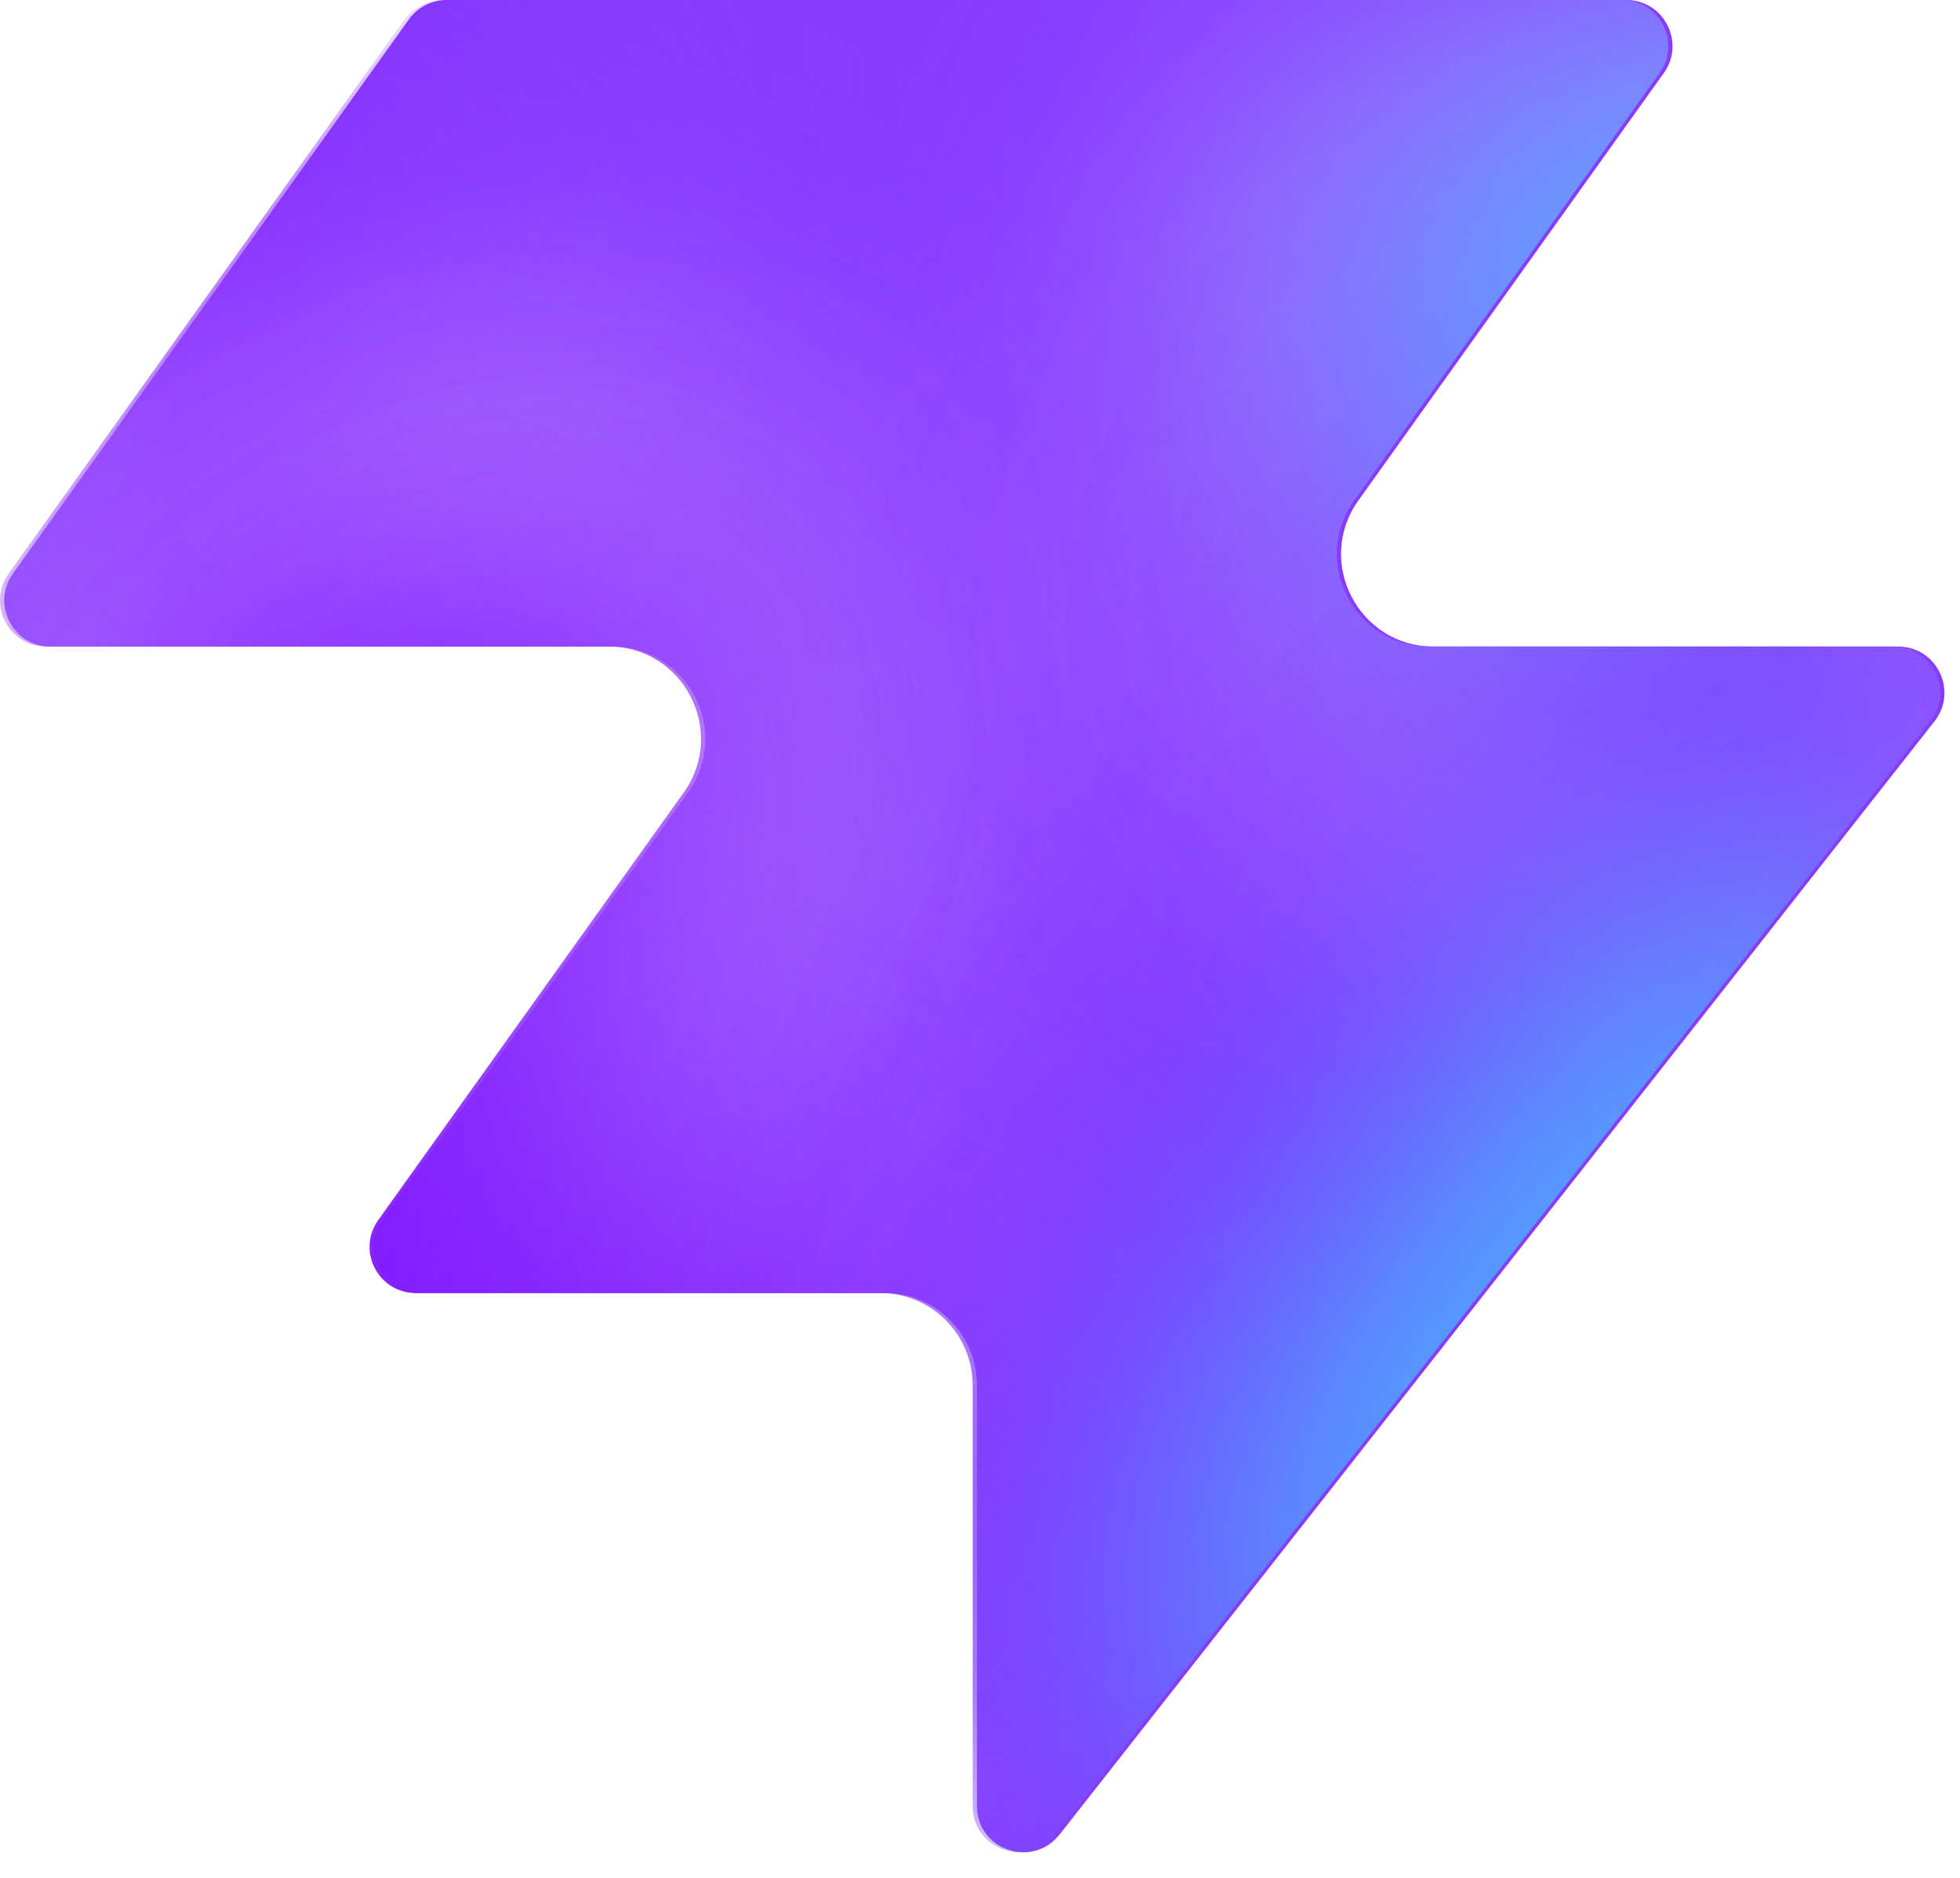
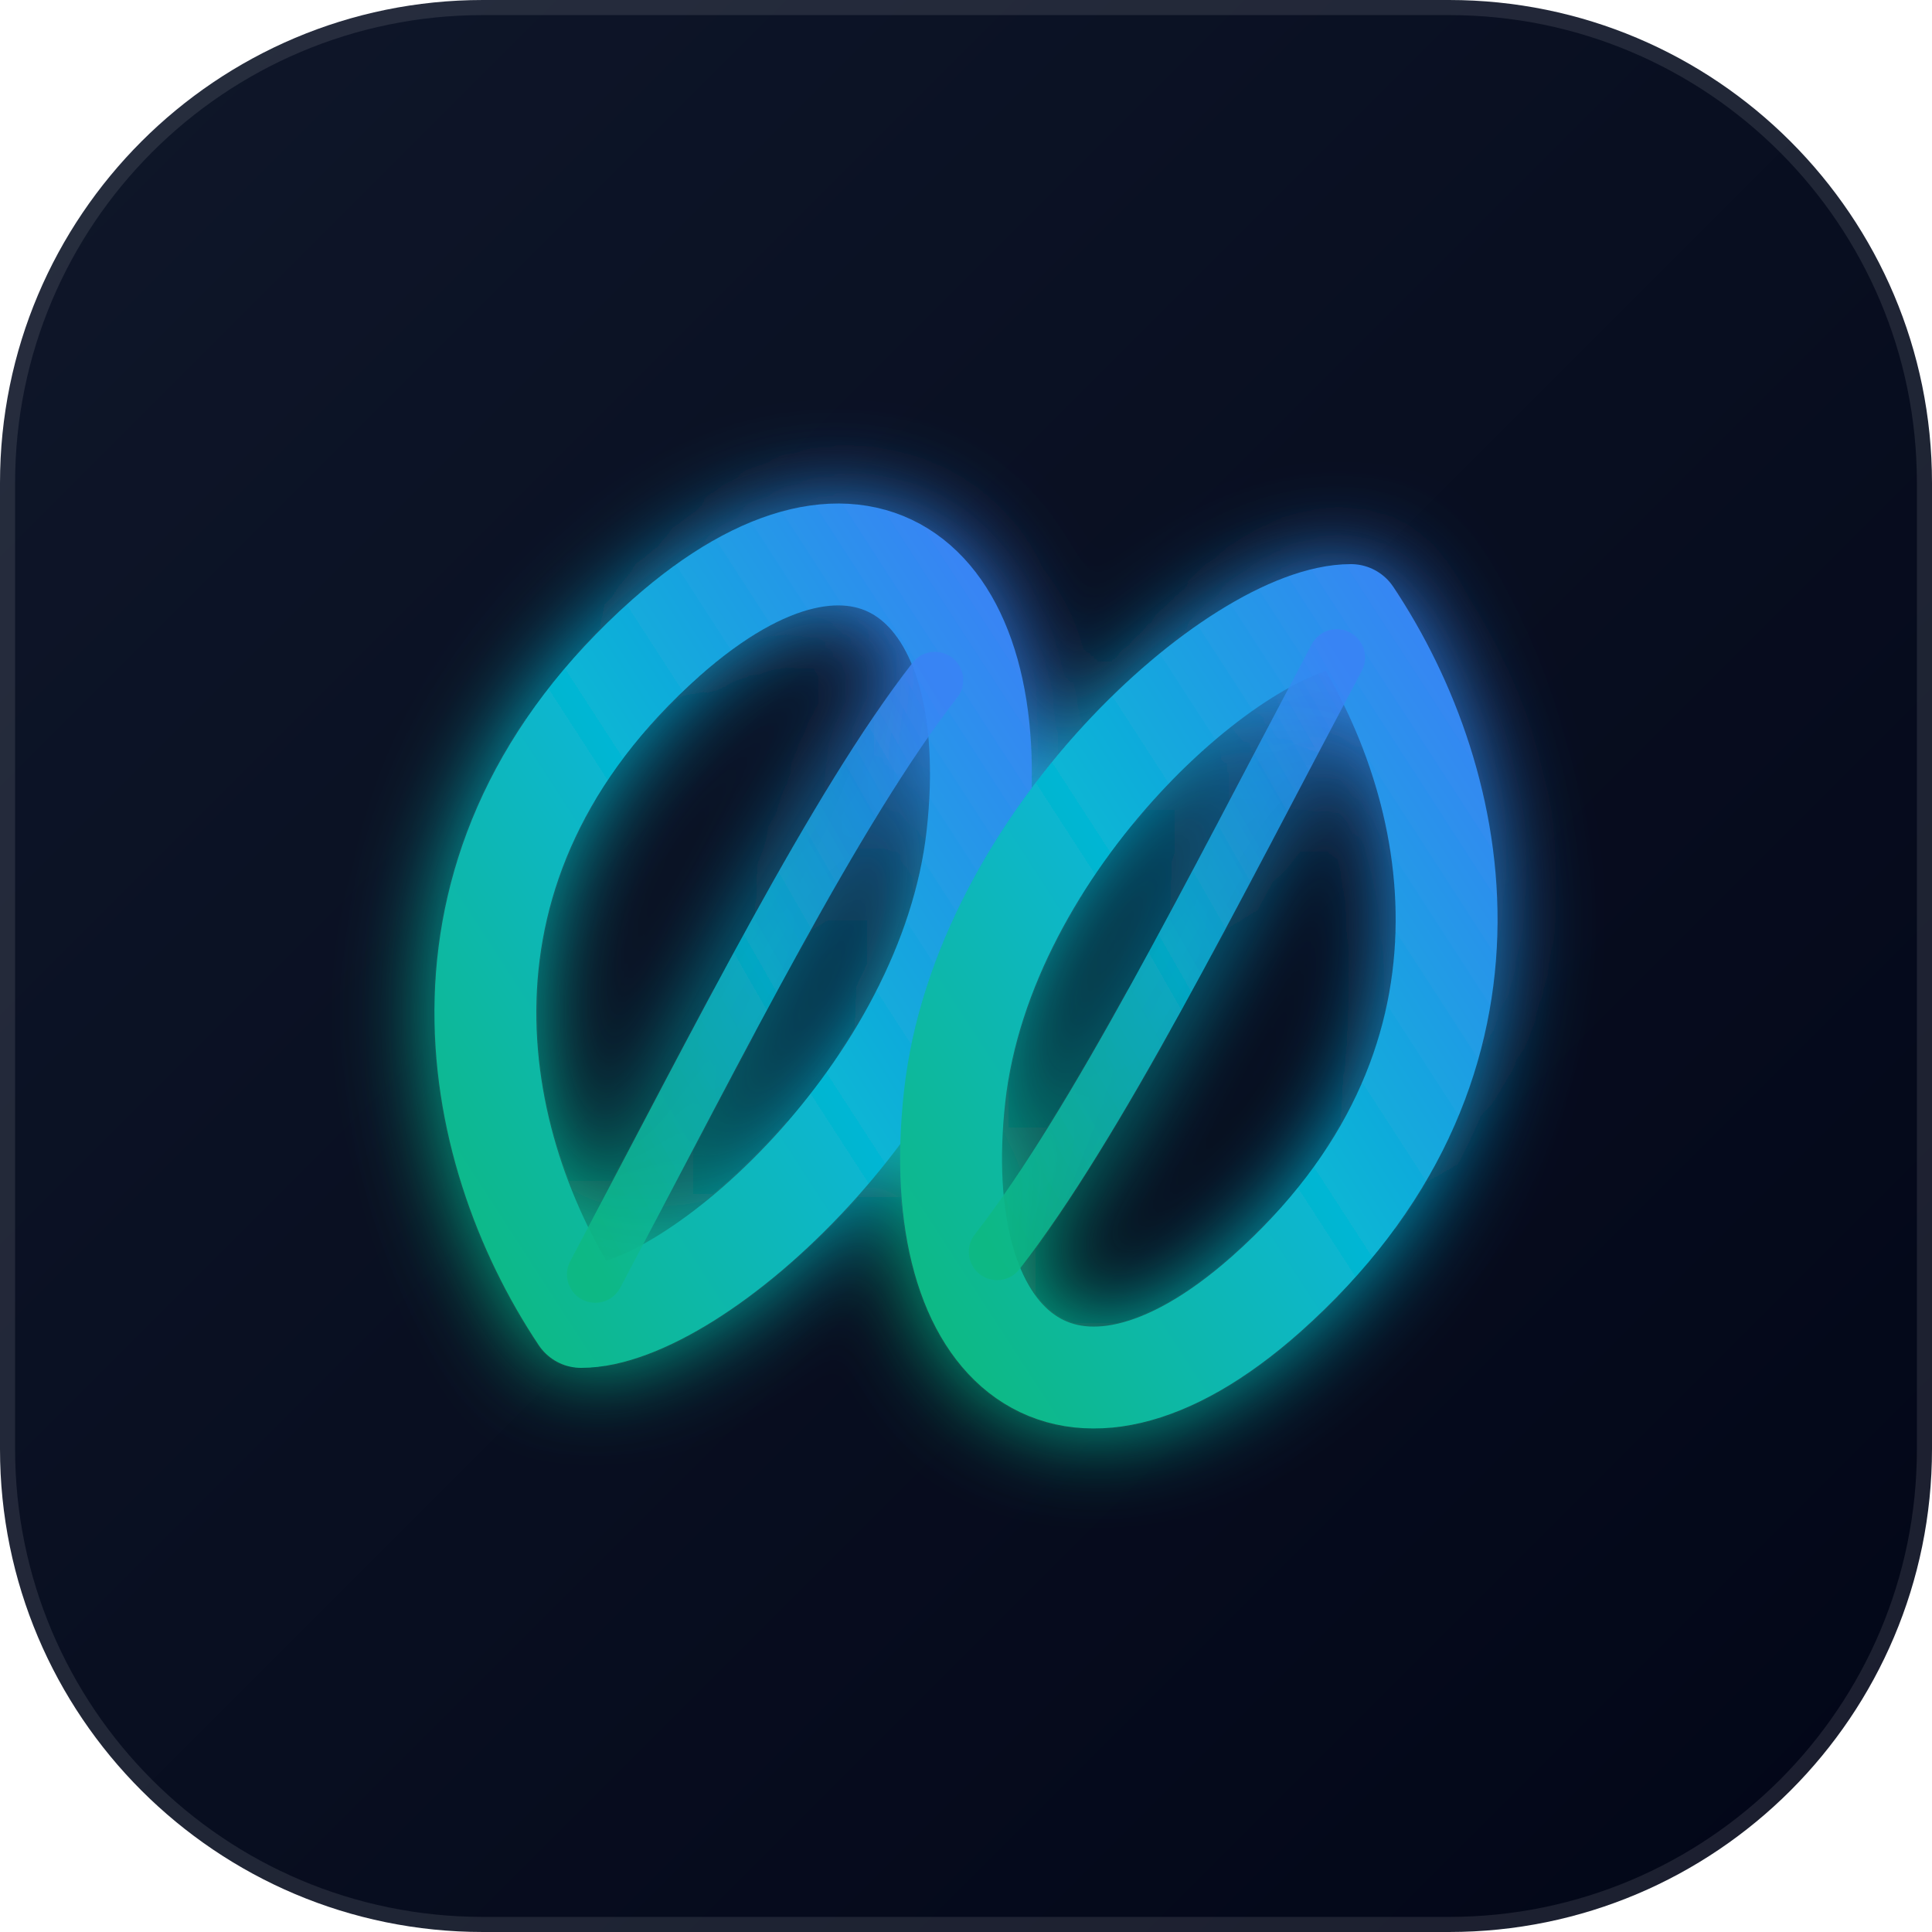
- <svg xmlns="http://www.w3.org/2000/svg" width="48" height="46" fill="none" viewBox="0 0 48 46">
-   <path fill="#863bff" d="M25.946 44.938c-.664.845-2.021.375-2.021-.698V33.937a2.26 2.26 0 0 0-2.262-2.262H10.287c-.92 0-1.456-1.04-.92-1.788l7.48-10.471c1.07-1.497 0-3.578-1.842-3.578H1.237c-.92 0-1.456-1.04-.92-1.788L10.013.474c.214-.297.556-.474.92-.474h28.894c.92 0 1.456 1.04.92 1.788l-7.48 10.471c-1.07 1.498 0 3.579 1.842 3.579h11.377c.943 0 1.473 1.088.89 1.83L25.947 44.94z" style="fill:#863bff;fill:color(display-p3 .525 .23 1);fill-opacity:1" />
-   <mask id="a" width="48" height="46" x="0" y="0" maskUnits="userSpaceOnUse" style="mask-type:alpha">
-     <path fill="#000" d="M25.842 44.938c-.664.844-2.021.375-2.021-.698V33.937a2.26 2.26 0 0 0-2.262-2.262H10.183c-.92 0-1.456-1.04-.92-1.788l7.48-10.471c1.07-1.498 0-3.579-1.842-3.579H1.133c-.92 0-1.456-1.04-.92-1.787L9.91.473c.214-.297.556-.474.92-.474h28.894c.92 0 1.456 1.04.92 1.788l-7.48 10.471c-1.07 1.498 0 3.578 1.842 3.578h11.377c.943 0 1.473 1.088.89 1.832L25.843 44.94z" style="fill:#000;fill-opacity:1" />
-   </mask>
-   <g mask="url(#a)">
-     <g filter="url(#b)">
-       <ellipse cx="5.508" cy="14.704" fill="#ede6ff" rx="5.508" ry="14.704" style="fill:#ede6ff;fill:color(display-p3 .927 .903 1);fill-opacity:1" transform="matrix(.00324 1 1 -.00324 -4.47 31.516)" />
-     </g>
-     <g filter="url(#c)">
-       <ellipse cx="10.399" cy="29.851" fill="#ede6ff" rx="10.399" ry="29.851" style="fill:#ede6ff;fill:color(display-p3 .927 .903 1);fill-opacity:1" transform="matrix(.00324 1 1 -.00324 -39.328 7.883)" />
-     </g>
-     <g filter="url(#d)">
-       <ellipse cx="5.508" cy="30.487" fill="#7e14ff" rx="5.508" ry="30.487" style="fill:#7e14ff;fill:color(display-p3 .492 .077 1);fill-opacity:1" transform="rotate(89.814 -25.913 -14.639)scale(1 -1)" />
-     </g>
-     <g filter="url(#e)">
-       <ellipse cx="5.508" cy="30.599" fill="#7e14ff" rx="5.508" ry="30.599" style="fill:#7e14ff;fill:color(display-p3 .492 .077 1);fill-opacity:1" transform="rotate(89.814 -32.644 -3.334)scale(1 -1)" />
-     </g>
-     <g filter="url(#f)">
-       <ellipse cx="5.508" cy="30.599" fill="#7e14ff" rx="5.508" ry="30.599" style="fill:#7e14ff;fill:color(display-p3 .492 .077 1);fill-opacity:1" transform="matrix(.00324 1 1 -.00324 -34.34 30.47)" />
-     </g>
-     <g filter="url(#g)">
-       <ellipse cx="14.072" cy="22.078" fill="#ede6ff" rx="14.072" ry="22.078" style="fill:#ede6ff;fill:color(display-p3 .927 .903 1);fill-opacity:1" transform="rotate(93.35 24.506 48.493)scale(-1 1)" />
-     </g>
-     <g filter="url(#h)">
-       <ellipse cx="3.47" cy="21.501" fill="#7e14ff" rx="3.47" ry="21.501" style="fill:#7e14ff;fill:color(display-p3 .492 .077 1);fill-opacity:1" transform="rotate(89.009 28.708 47.59)scale(-1 1)" />
-     </g>
-     <g filter="url(#i)">
-       <ellipse cx="3.47" cy="21.501" fill="#7e14ff" rx="3.47" ry="21.501" style="fill:#7e14ff;fill:color(display-p3 .492 .077 1);fill-opacity:1" transform="rotate(89.009 28.708 47.59)scale(-1 1)" />
-     </g>
-     <g filter="url(#j)">
-       <ellipse cx=".387" cy="8.972" fill="#7e14ff" rx="4.407" ry="29.108" style="fill:#7e14ff;fill:color(display-p3 .492 .077 1);fill-opacity:1" transform="rotate(39.51 .387 8.972)" />
-     </g>
-     <g filter="url(#k)">
-       <ellipse cx="47.523" cy="-6.092" fill="#7e14ff" rx="4.407" ry="29.108" style="fill:#7e14ff;fill:color(display-p3 .492 .077 1);fill-opacity:1" transform="rotate(37.892 47.523 -6.092)" />
-     </g>
-     <g filter="url(#l)">
-       <ellipse cx="41.412" cy="6.333" fill="#47bfff" rx="5.971" ry="9.665" style="fill:#47bfff;fill:color(display-p3 .28 .748 1);fill-opacity:1" transform="rotate(37.892 41.412 6.333)" />
-     </g>
-     <g filter="url(#m)">
-       <ellipse cx="-1.879" cy="38.332" fill="#7e14ff" rx="4.407" ry="29.108" style="fill:#7e14ff;fill:color(display-p3 .492 .077 1);fill-opacity:1" transform="rotate(37.892 -1.88 38.332)" />
-     </g>
-     <g filter="url(#n)">
-       <ellipse cx="-1.879" cy="38.332" fill="#7e14ff" rx="4.407" ry="29.108" style="fill:#7e14ff;fill:color(display-p3 .492 .077 1);fill-opacity:1" transform="rotate(37.892 -1.88 38.332)" />
-     </g>
-     <g filter="url(#o)">
-       <ellipse cx="35.651" cy="29.907" fill="#7e14ff" rx="4.407" ry="29.108" style="fill:#7e14ff;fill:color(display-p3 .492 .077 1);fill-opacity:1" transform="rotate(37.892 35.651 29.907)" />
-     </g>
-     <g filter="url(#p)">
-       <ellipse cx="38.418" cy="32.4" fill="#47bfff" rx="5.971" ry="15.297" style="fill:#47bfff;fill:color(display-p3 .28 .748 1);fill-opacity:1" transform="rotate(37.892 38.418 32.4)" />
-     </g>
-   </g>
+ <svg xmlns="http://www.w3.org/2000/svg" viewBox="0 0 512 512" fill="none">
  <defs>
-     <filter id="b" width="60.045" height="41.654" x="-19.77" y="16.149" color-interpolation-filters="sRGB" filterUnits="userSpaceOnUse">
-       <feFlood flood-opacity="0" result="BackgroundImageFix" />
-       <feBlend in="SourceGraphic" in2="BackgroundImageFix" result="shape" />
-       <feGaussianBlur result="effect1_foregroundBlur_2002_17158" stdDeviation="7.659" />
-     </filter>
-     <filter id="c" width="90.34" height="51.437" x="-54.613" y="-7.533" color-interpolation-filters="sRGB" filterUnits="userSpaceOnUse">
-       <feFlood flood-opacity="0" result="BackgroundImageFix" />
-       <feBlend in="SourceGraphic" in2="BackgroundImageFix" result="shape" />
-       <feGaussianBlur result="effect1_foregroundBlur_2002_17158" stdDeviation="7.659" />
-     </filter>
-     <filter id="d" width="79.355" height="29.4" x="-49.64" y="2.03" color-interpolation-filters="sRGB" filterUnits="userSpaceOnUse">
-       <feFlood flood-opacity="0" result="BackgroundImageFix" />
-       <feBlend in="SourceGraphic" in2="BackgroundImageFix" result="shape" />
-       <feGaussianBlur result="effect1_foregroundBlur_2002_17158" stdDeviation="4.596" />
-     </filter>
-     <filter id="e" width="79.579" height="29.4" x="-45.045" y="20.029" color-interpolation-filters="sRGB" filterUnits="userSpaceOnUse">
-       <feFlood flood-opacity="0" result="BackgroundImageFix" />
-       <feBlend in="SourceGraphic" in2="BackgroundImageFix" result="shape" />
-       <feGaussianBlur result="effect1_foregroundBlur_2002_17158" stdDeviation="4.596" />
-     </filter>
-     <filter id="f" width="79.579" height="29.4" x="-43.513" y="21.178" color-interpolation-filters="sRGB" filterUnits="userSpaceOnUse">
-       <feFlood flood-opacity="0" result="BackgroundImageFix" />
-       <feBlend in="SourceGraphic" in2="BackgroundImageFix" result="shape" />
-       <feGaussianBlur result="effect1_foregroundBlur_2002_17158" stdDeviation="4.596" />
-     </filter>
-     <filter id="g" width="74.749" height="58.852" x="15.756" y="-17.901" color-interpolation-filters="sRGB" filterUnits="userSpaceOnUse">
-       <feFlood flood-opacity="0" result="BackgroundImageFix" />
-       <feBlend in="SourceGraphic" in2="BackgroundImageFix" result="shape" />
-       <feGaussianBlur result="effect1_foregroundBlur_2002_17158" stdDeviation="7.659" />
-     </filter>
-     <filter id="h" width="61.377" height="25.362" x="23.548" y="2.284" color-interpolation-filters="sRGB" filterUnits="userSpaceOnUse">
-       <feFlood flood-opacity="0" result="BackgroundImageFix" />
-       <feBlend in="SourceGraphic" in2="BackgroundImageFix" result="shape" />
-       <feGaussianBlur result="effect1_foregroundBlur_2002_17158" stdDeviation="4.596" />
-     </filter>
-     <filter id="i" width="61.377" height="25.362" x="23.548" y="2.284" color-interpolation-filters="sRGB" filterUnits="userSpaceOnUse">
-       <feFlood flood-opacity="0" result="BackgroundImageFix" />
-       <feBlend in="SourceGraphic" in2="BackgroundImageFix" result="shape" />
-       <feGaussianBlur result="effect1_foregroundBlur_2002_17158" stdDeviation="4.596" />
-     </filter>
-     <filter id="j" width="56.045" height="63.649" x="-27.636" y="-22.853" color-interpolation-filters="sRGB" filterUnits="userSpaceOnUse">
-       <feFlood flood-opacity="0" result="BackgroundImageFix" />
-       <feBlend in="SourceGraphic" in2="BackgroundImageFix" result="shape" />
-       <feGaussianBlur result="effect1_foregroundBlur_2002_17158" stdDeviation="4.596" />
-     </filter>
-     <filter id="k" width="54.814" height="64.646" x="20.116" y="-38.415" color-interpolation-filters="sRGB" filterUnits="userSpaceOnUse">
-       <feFlood flood-opacity="0" result="BackgroundImageFix" />
-       <feBlend in="SourceGraphic" in2="BackgroundImageFix" result="shape" />
-       <feGaussianBlur result="effect1_foregroundBlur_2002_17158" stdDeviation="4.596" />
-     </filter>
-     <filter id="l" width="33.541" height="35.313" x="24.641" y="-11.323" color-interpolation-filters="sRGB" filterUnits="userSpaceOnUse">
-       <feFlood flood-opacity="0" result="BackgroundImageFix" />
-       <feBlend in="SourceGraphic" in2="BackgroundImageFix" result="shape" />
-       <feGaussianBlur result="effect1_foregroundBlur_2002_17158" stdDeviation="4.596" />
-     </filter>
-     <filter id="m" width="54.814" height="64.646" x="-29.286" y="6.009" color-interpolation-filters="sRGB" filterUnits="userSpaceOnUse">
-       <feFlood flood-opacity="0" result="BackgroundImageFix" />
-       <feBlend in="SourceGraphic" in2="BackgroundImageFix" result="shape" />
-       <feGaussianBlur result="effect1_foregroundBlur_2002_17158" stdDeviation="4.596" />
-     </filter>
-     <filter id="n" width="54.814" height="64.646" x="-29.286" y="6.009" color-interpolation-filters="sRGB" filterUnits="userSpaceOnUse">
-       <feFlood flood-opacity="0" result="BackgroundImageFix" />
-       <feBlend in="SourceGraphic" in2="BackgroundImageFix" result="shape" />
-       <feGaussianBlur result="effect1_foregroundBlur_2002_17158" stdDeviation="4.596" />
-     </filter>
-     <filter id="o" width="54.814" height="64.646" x="8.244" y="-2.416" color-interpolation-filters="sRGB" filterUnits="userSpaceOnUse">
-       <feFlood flood-opacity="0" result="BackgroundImageFix" />
-       <feBlend in="SourceGraphic" in2="BackgroundImageFix" result="shape" />
-       <feGaussianBlur result="effect1_foregroundBlur_2002_17158" stdDeviation="4.596" />
-     </filter>
-     <filter id="p" width="39.409" height="43.623" x="18.713" y="10.588" color-interpolation-filters="sRGB" filterUnits="userSpaceOnUse">
-       <feFlood flood-opacity="0" result="BackgroundImageFix" />
-       <feBlend in="SourceGraphic" in2="BackgroundImageFix" result="shape" />
-       <feGaussianBlur result="effect1_foregroundBlur_2002_17158" stdDeviation="4.596" />
+     <linearGradient id="agroGradient" x1="0%" y1="100%" x2="100%" y2="0%">
+       <stop offset="0%" stop-color="#10b981" />
+       <stop offset="50%" stop-color="#06b6d4" />
+       <stop offset="100%" stop-color="#3b82f6" />
+     </linearGradient>
+     <linearGradient id="bgGradient" x1="0%" y1="0%" x2="100%" y2="100%">
+       <stop offset="0%" stop-color="#0f172a" />
+       <stop offset="100%" stop-color="#020617" />
+     </linearGradient>
+     <filter id="glow" x="-20%" y="-20%" width="140%" height="140%">
+       <feGaussianBlur stdDeviation="16" result="blur" />
+       <feComposite in="SourceGraphic" in2="blur" operator="over" />
    </filter>
  </defs>
+   <rect width="512" height="512" rx="128" fill="url(#bgGradient)" stroke="rgba(255,255,255,0.1)" stroke-width="8" />
+   <g filter="url(#glow)" transform="translate(64, 64) scale(0.75)">
+     <path d="M120 380 C80 320, 60 220, 150 140 C220 78, 270 120, 260 210 C250 300, 160 380, 120 380 Z" fill="none" stroke="url(#agroGradient)" stroke-width="36" stroke-linecap="round" stroke-linejoin="round" />
+     <path d="M125 365 C170 280, 210 200, 245 155" stroke="url(#agroGradient)" stroke-width="20" stroke-linecap="round" opacity="0.85" />
+     <path d="M392 132 C432 192, 452 292, 362 372 C292 434, 242 392, 252 302 C262 212, 352 132, 392 132 Z" fill="none" stroke="url(#agroGradient)" stroke-width="36" stroke-linecap="round" stroke-linejoin="round" />
+     <path d="M387 147 C342 232, 302 312, 267 357" stroke="url(#agroGradient)" stroke-width="20" stroke-linecap="round" opacity="0.85" />
+   </g>
</svg>
